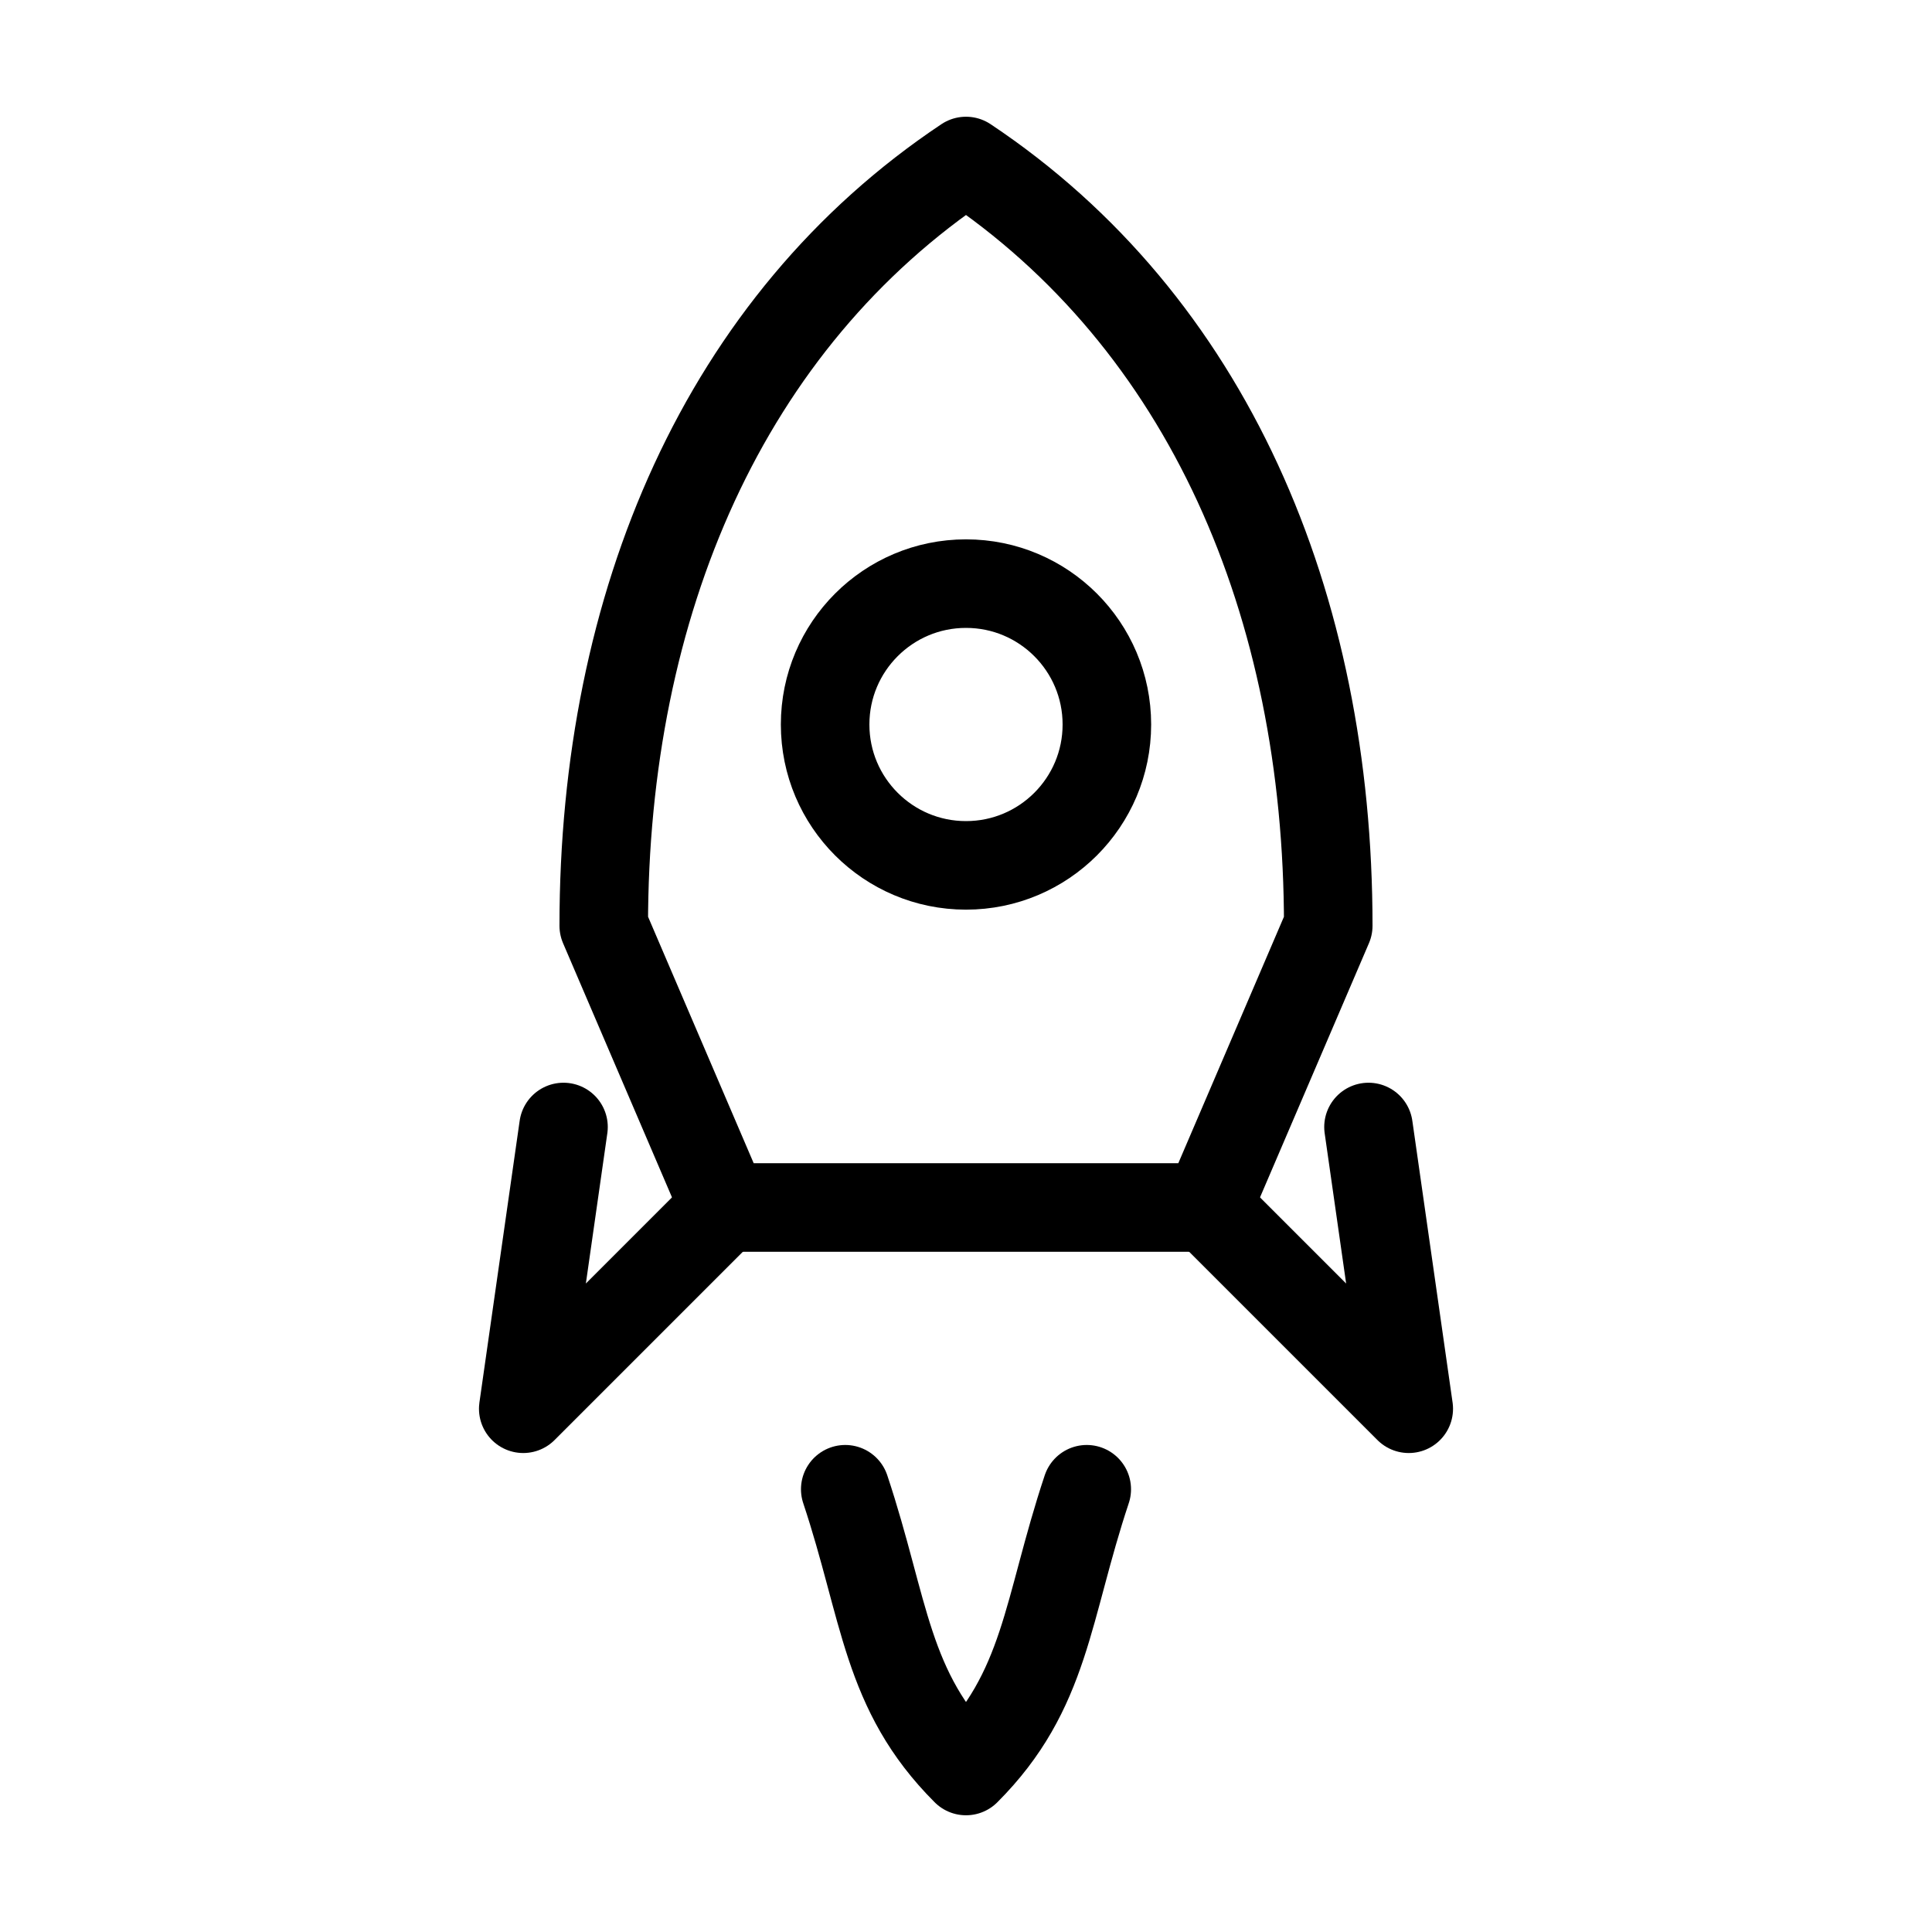
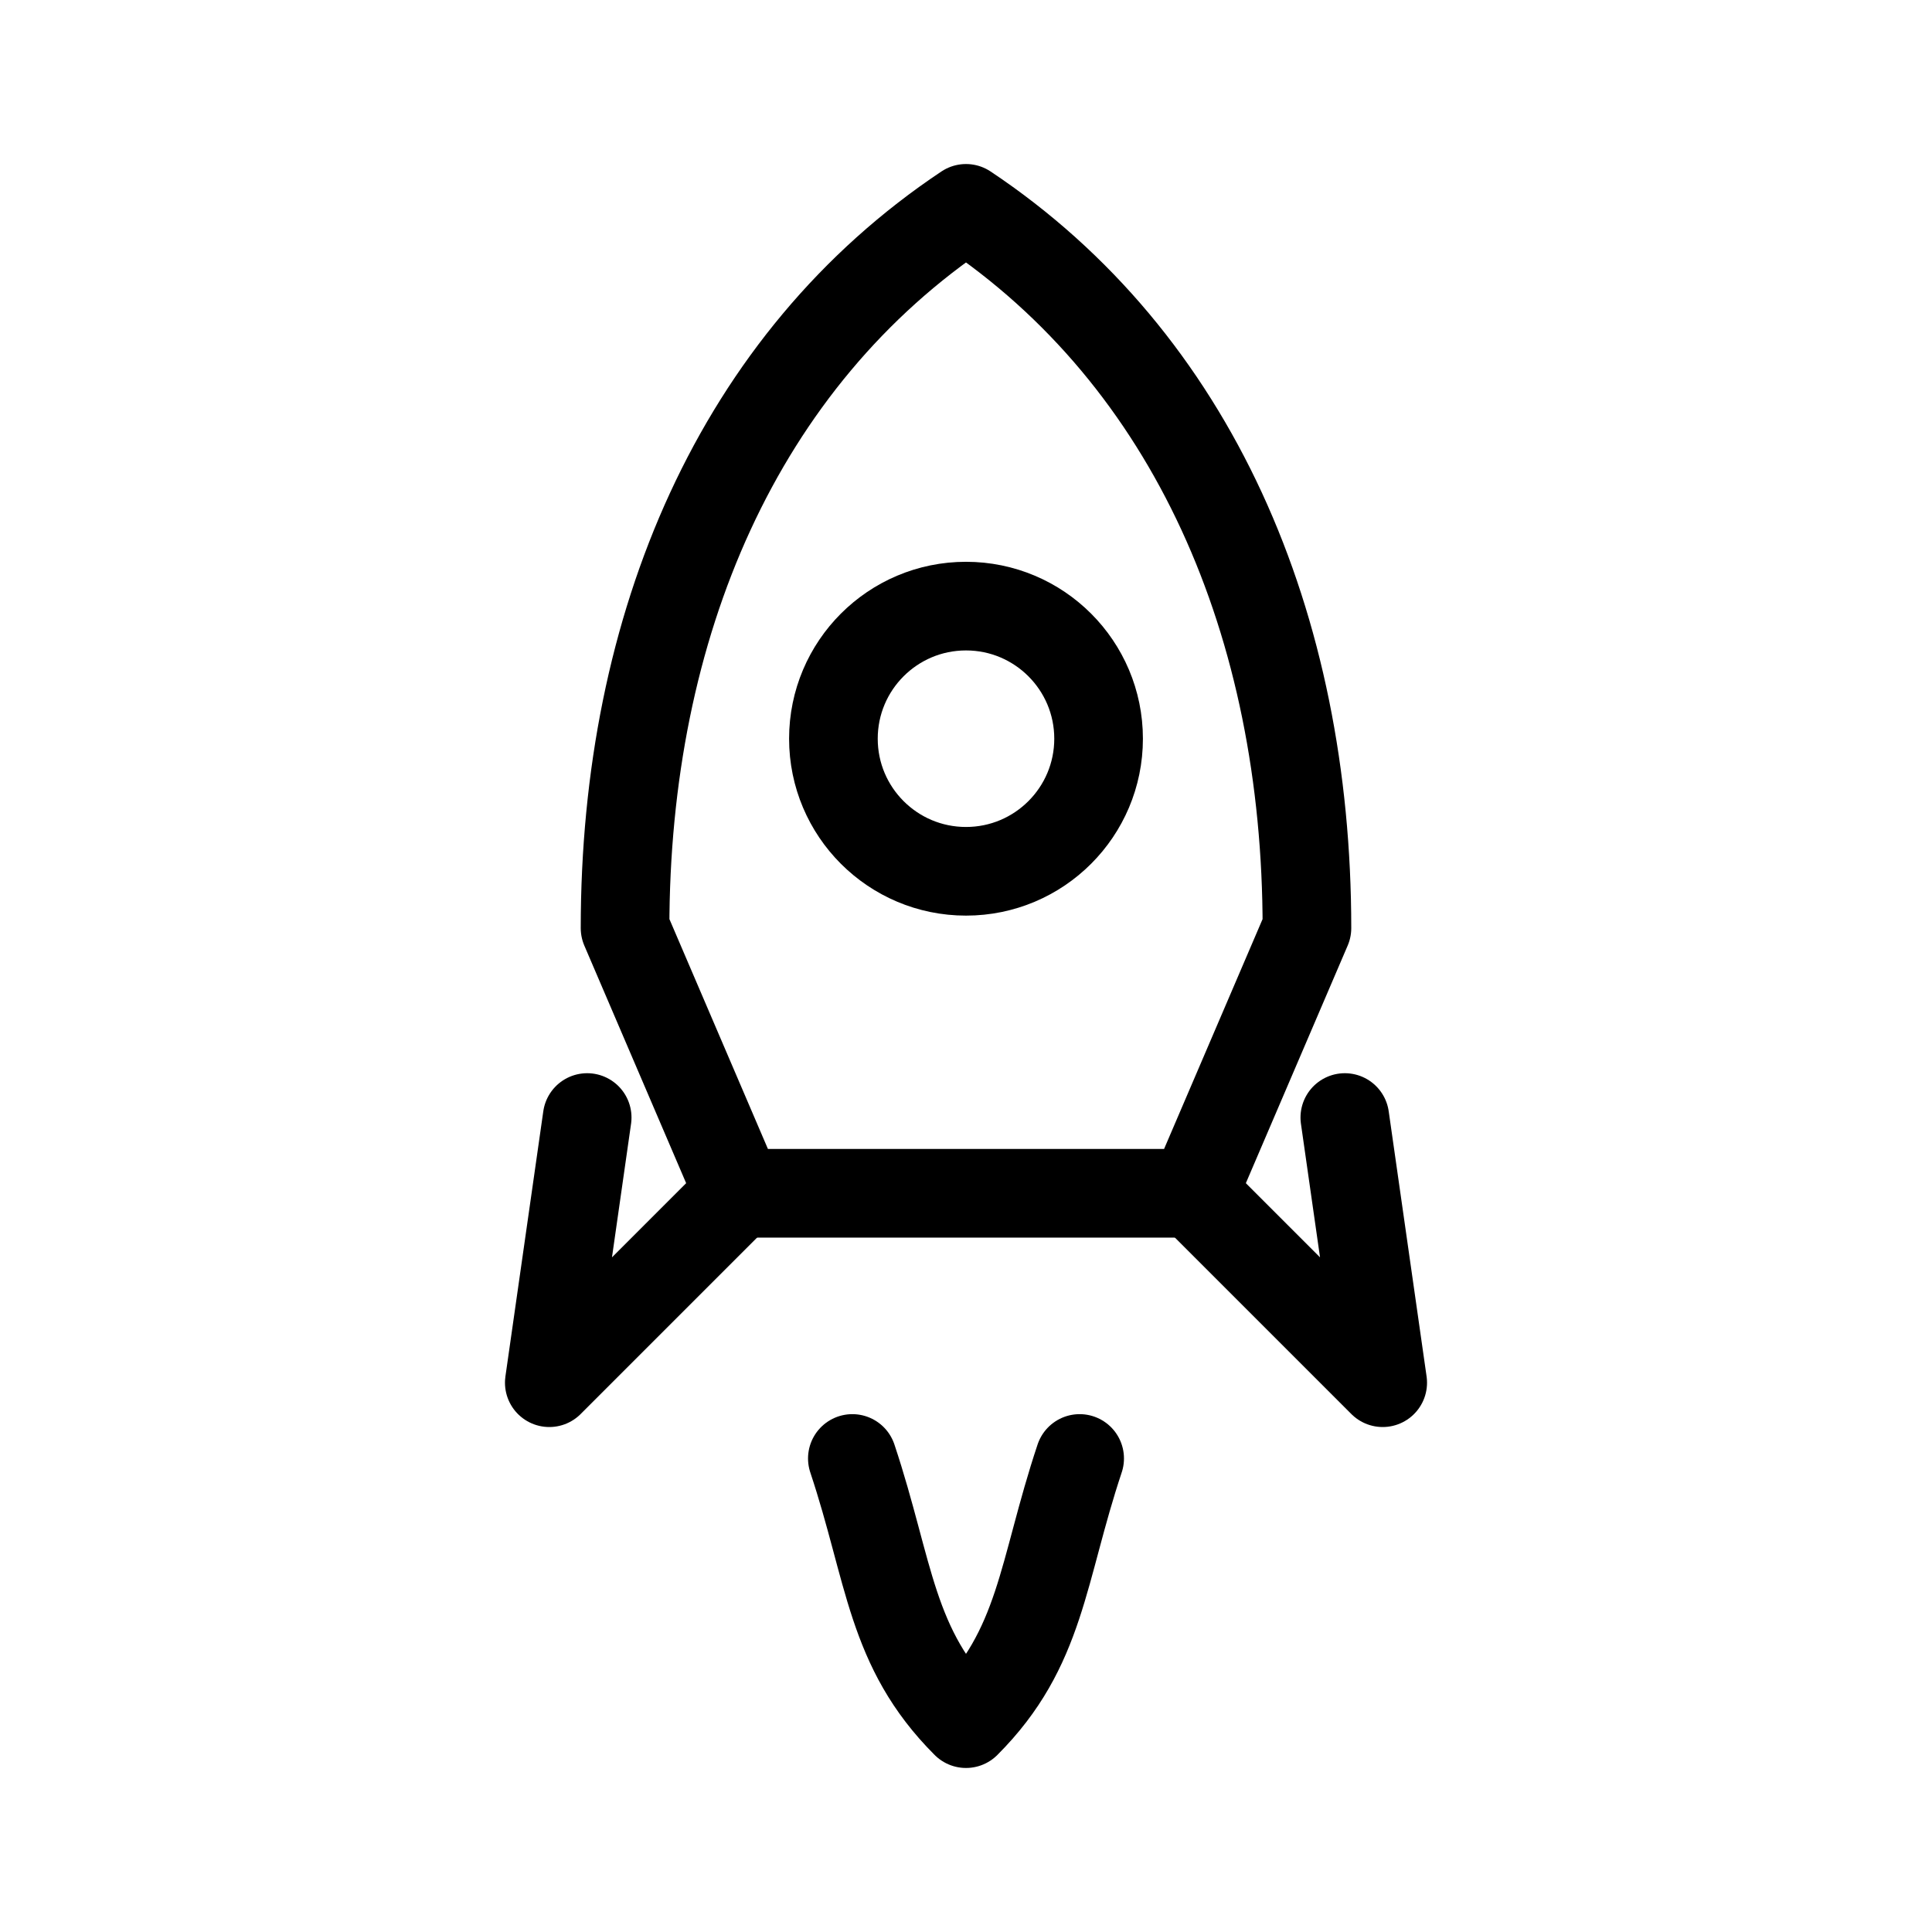
- <svg xmlns="http://www.w3.org/2000/svg" viewBox="0 0 48 48" fill="none" stroke="#000" stroke-width="2.2" stroke-linecap="round" stroke-linejoin="round">
+ <svg xmlns="http://www.w3.org/2000/svg" viewBox="-1.5 -1.5 51 51" fill="none" stroke="#000" stroke-width="2.34" stroke-linecap="round" stroke-linejoin="round">
  <path d="M24 4c6 4 9 11 9 19l-3 7H18l-3-7c0-8 3-15 9-19z" />
  <circle cx="24" cy="18" r="3.5" />
  <path d="M18 30l-5 5 1-7M30 30l5 5-1-7" />
  <path d="M21 37c1 3 1 5 3 7 2-2 2-4 3-7" />
</svg>
